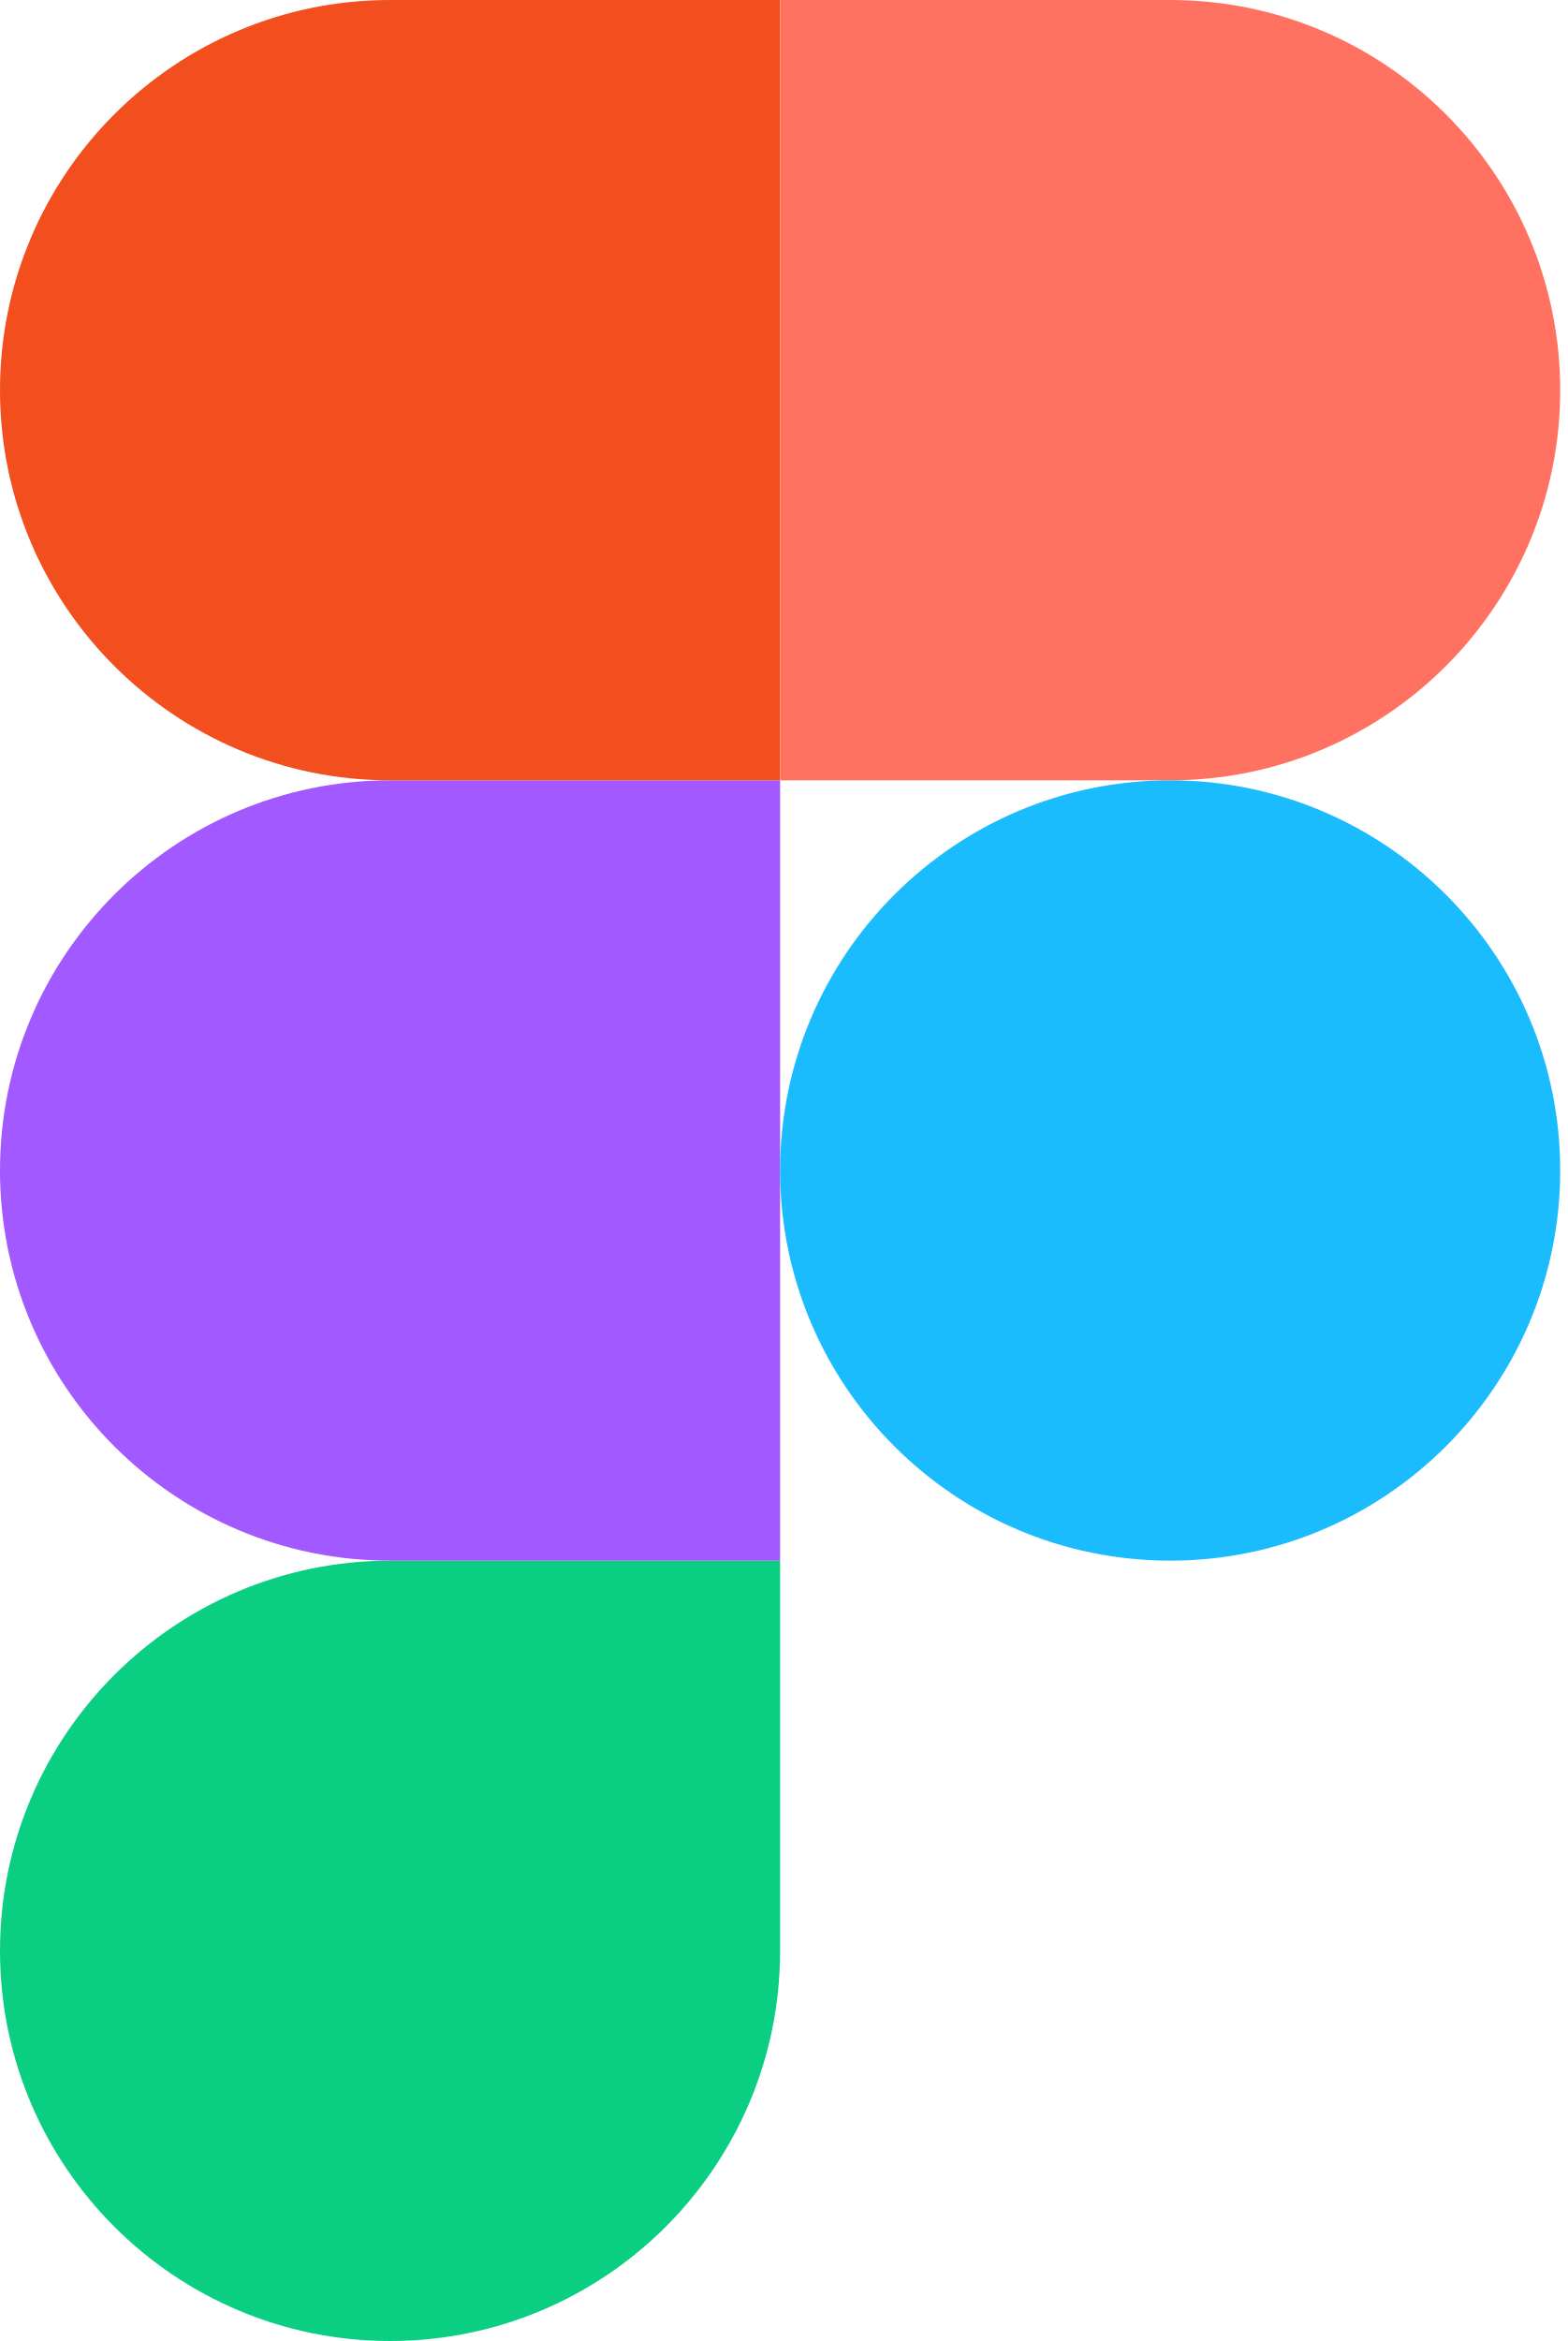
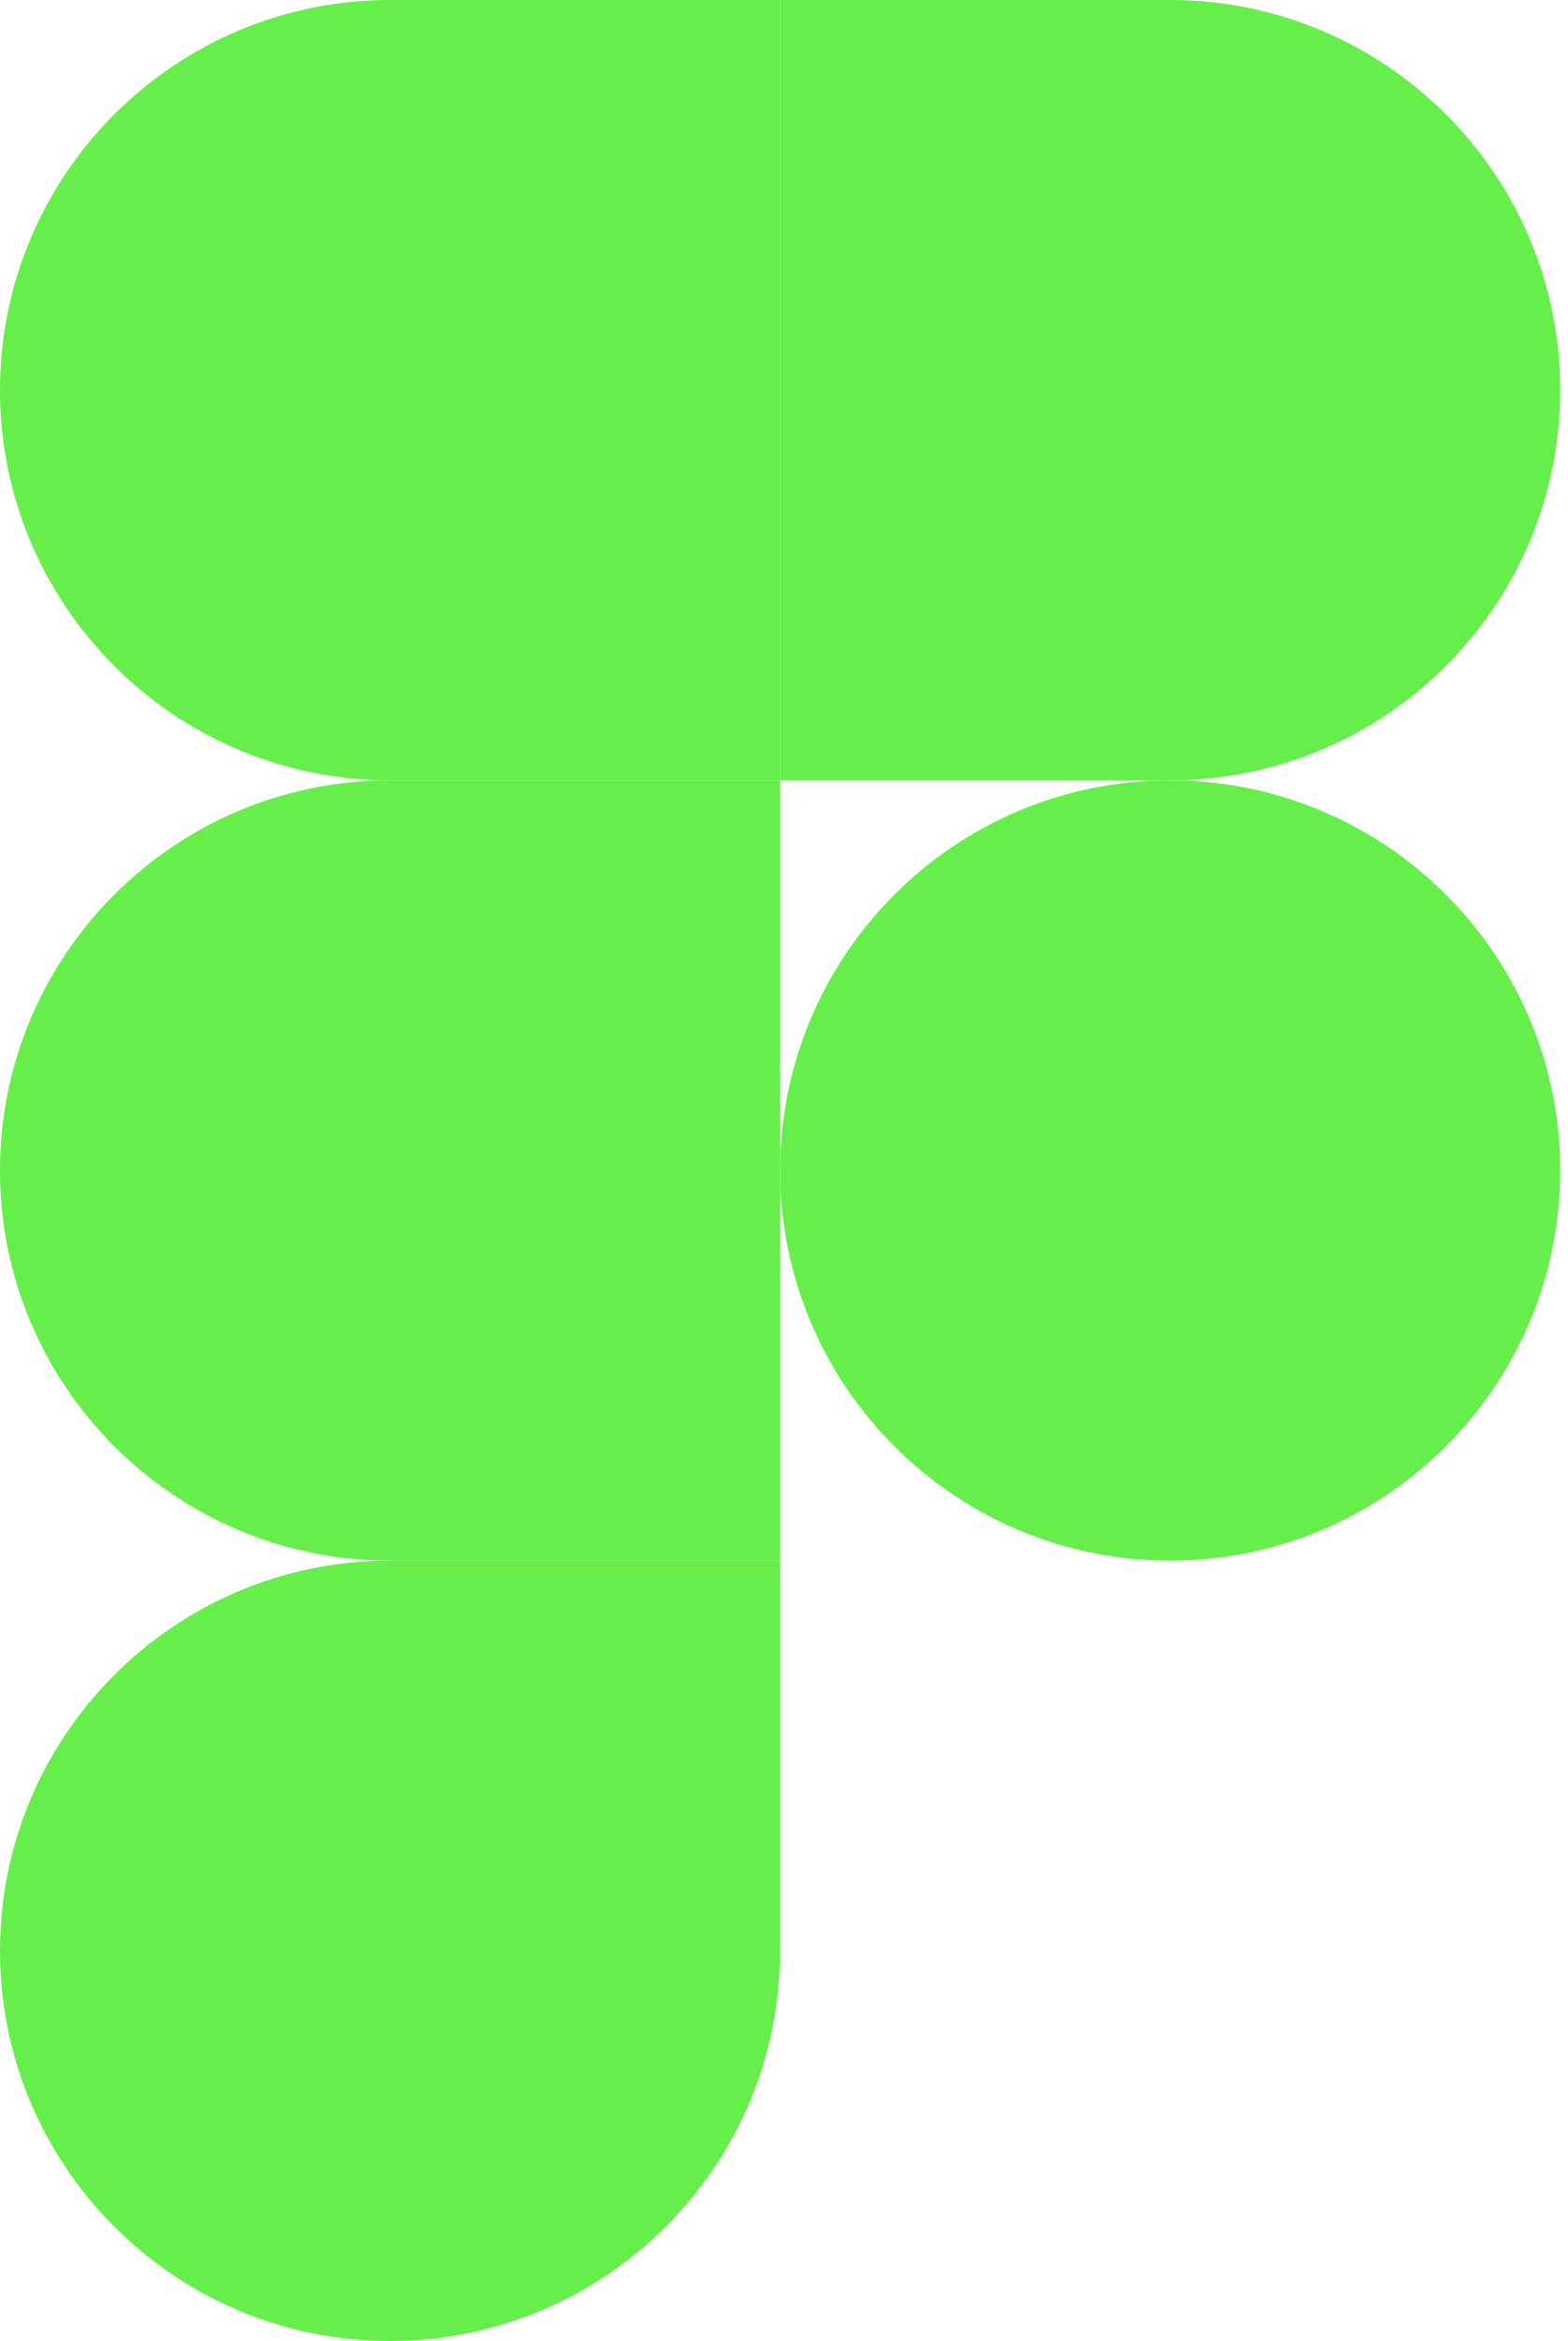
<svg xmlns="http://www.w3.org/2000/svg" width="67" height="100" viewBox="0 0 67 100" fill="none">
-   <path d="M16.667 100C25.867 100 33.333 92.533 33.333 83.333V66.667H16.667C7.467 66.667 0 74.133 0 83.333C0 92.533 7.467 100 16.667 100Z" fill="#0ACF83" />
-   <path d="M0 50C0 40.8 7.467 33.333 16.667 33.333H33.333V66.666H16.667C7.467 66.666 0 59.2 0 50Z" fill="#A259FF" />
-   <path d="M0 16.667C0 7.467 7.467 0 16.667 0H33.333V33.333H16.667C7.467 33.333 0 25.867 0 16.667Z" fill="#F24E1E" />
-   <path d="M33.334 0H50C59.2 0 66.667 7.467 66.667 16.667C66.667 25.867 59.2 33.333 50 33.333H33.334V0Z" fill="#FF7262" />
-   <path d="M66.667 50C66.667 59.2 59.2 66.666 50 66.666C40.8 66.666 33.334 59.2 33.334 50C33.334 40.8 40.8 33.333 50 33.333C59.2 33.333 66.667 40.8 66.667 50Z" fill="#1ABCFE" />
+   <path d="M16.667 100C25.867 100 33.333 92.533 33.333 83.333V66.667H16.667C7.467 66.667 0 74.133 0 83.333C0 92.533 7.467 100 16.667 100Z" fill="#66EF4B" />
+   <path d="M0 50C0 40.8 7.467 33.333 16.667 33.333H33.333V66.666H16.667C7.467 66.666 0 59.2 0 50Z" fill="#66EF4B" />
+   <path d="M0 16.667C0 7.467 7.467 0 16.667 0H33.333V33.333H16.667C7.467 33.333 0 25.867 0 16.667Z" fill="#66EF4B" />
+   <path d="M33.334 0H50C59.2 0 66.667 7.467 66.667 16.667C66.667 25.867 59.2 33.333 50 33.333H33.334V0Z" fill="#66EF4B" />
+   <path d="M66.667 50C66.667 59.2 59.2 66.666 50 66.666C40.8 66.666 33.334 59.2 33.334 50C33.334 40.8 40.8 33.333 50 33.333C59.2 33.333 66.667 40.8 66.667 50Z" fill="#66EF4B" />
</svg>
